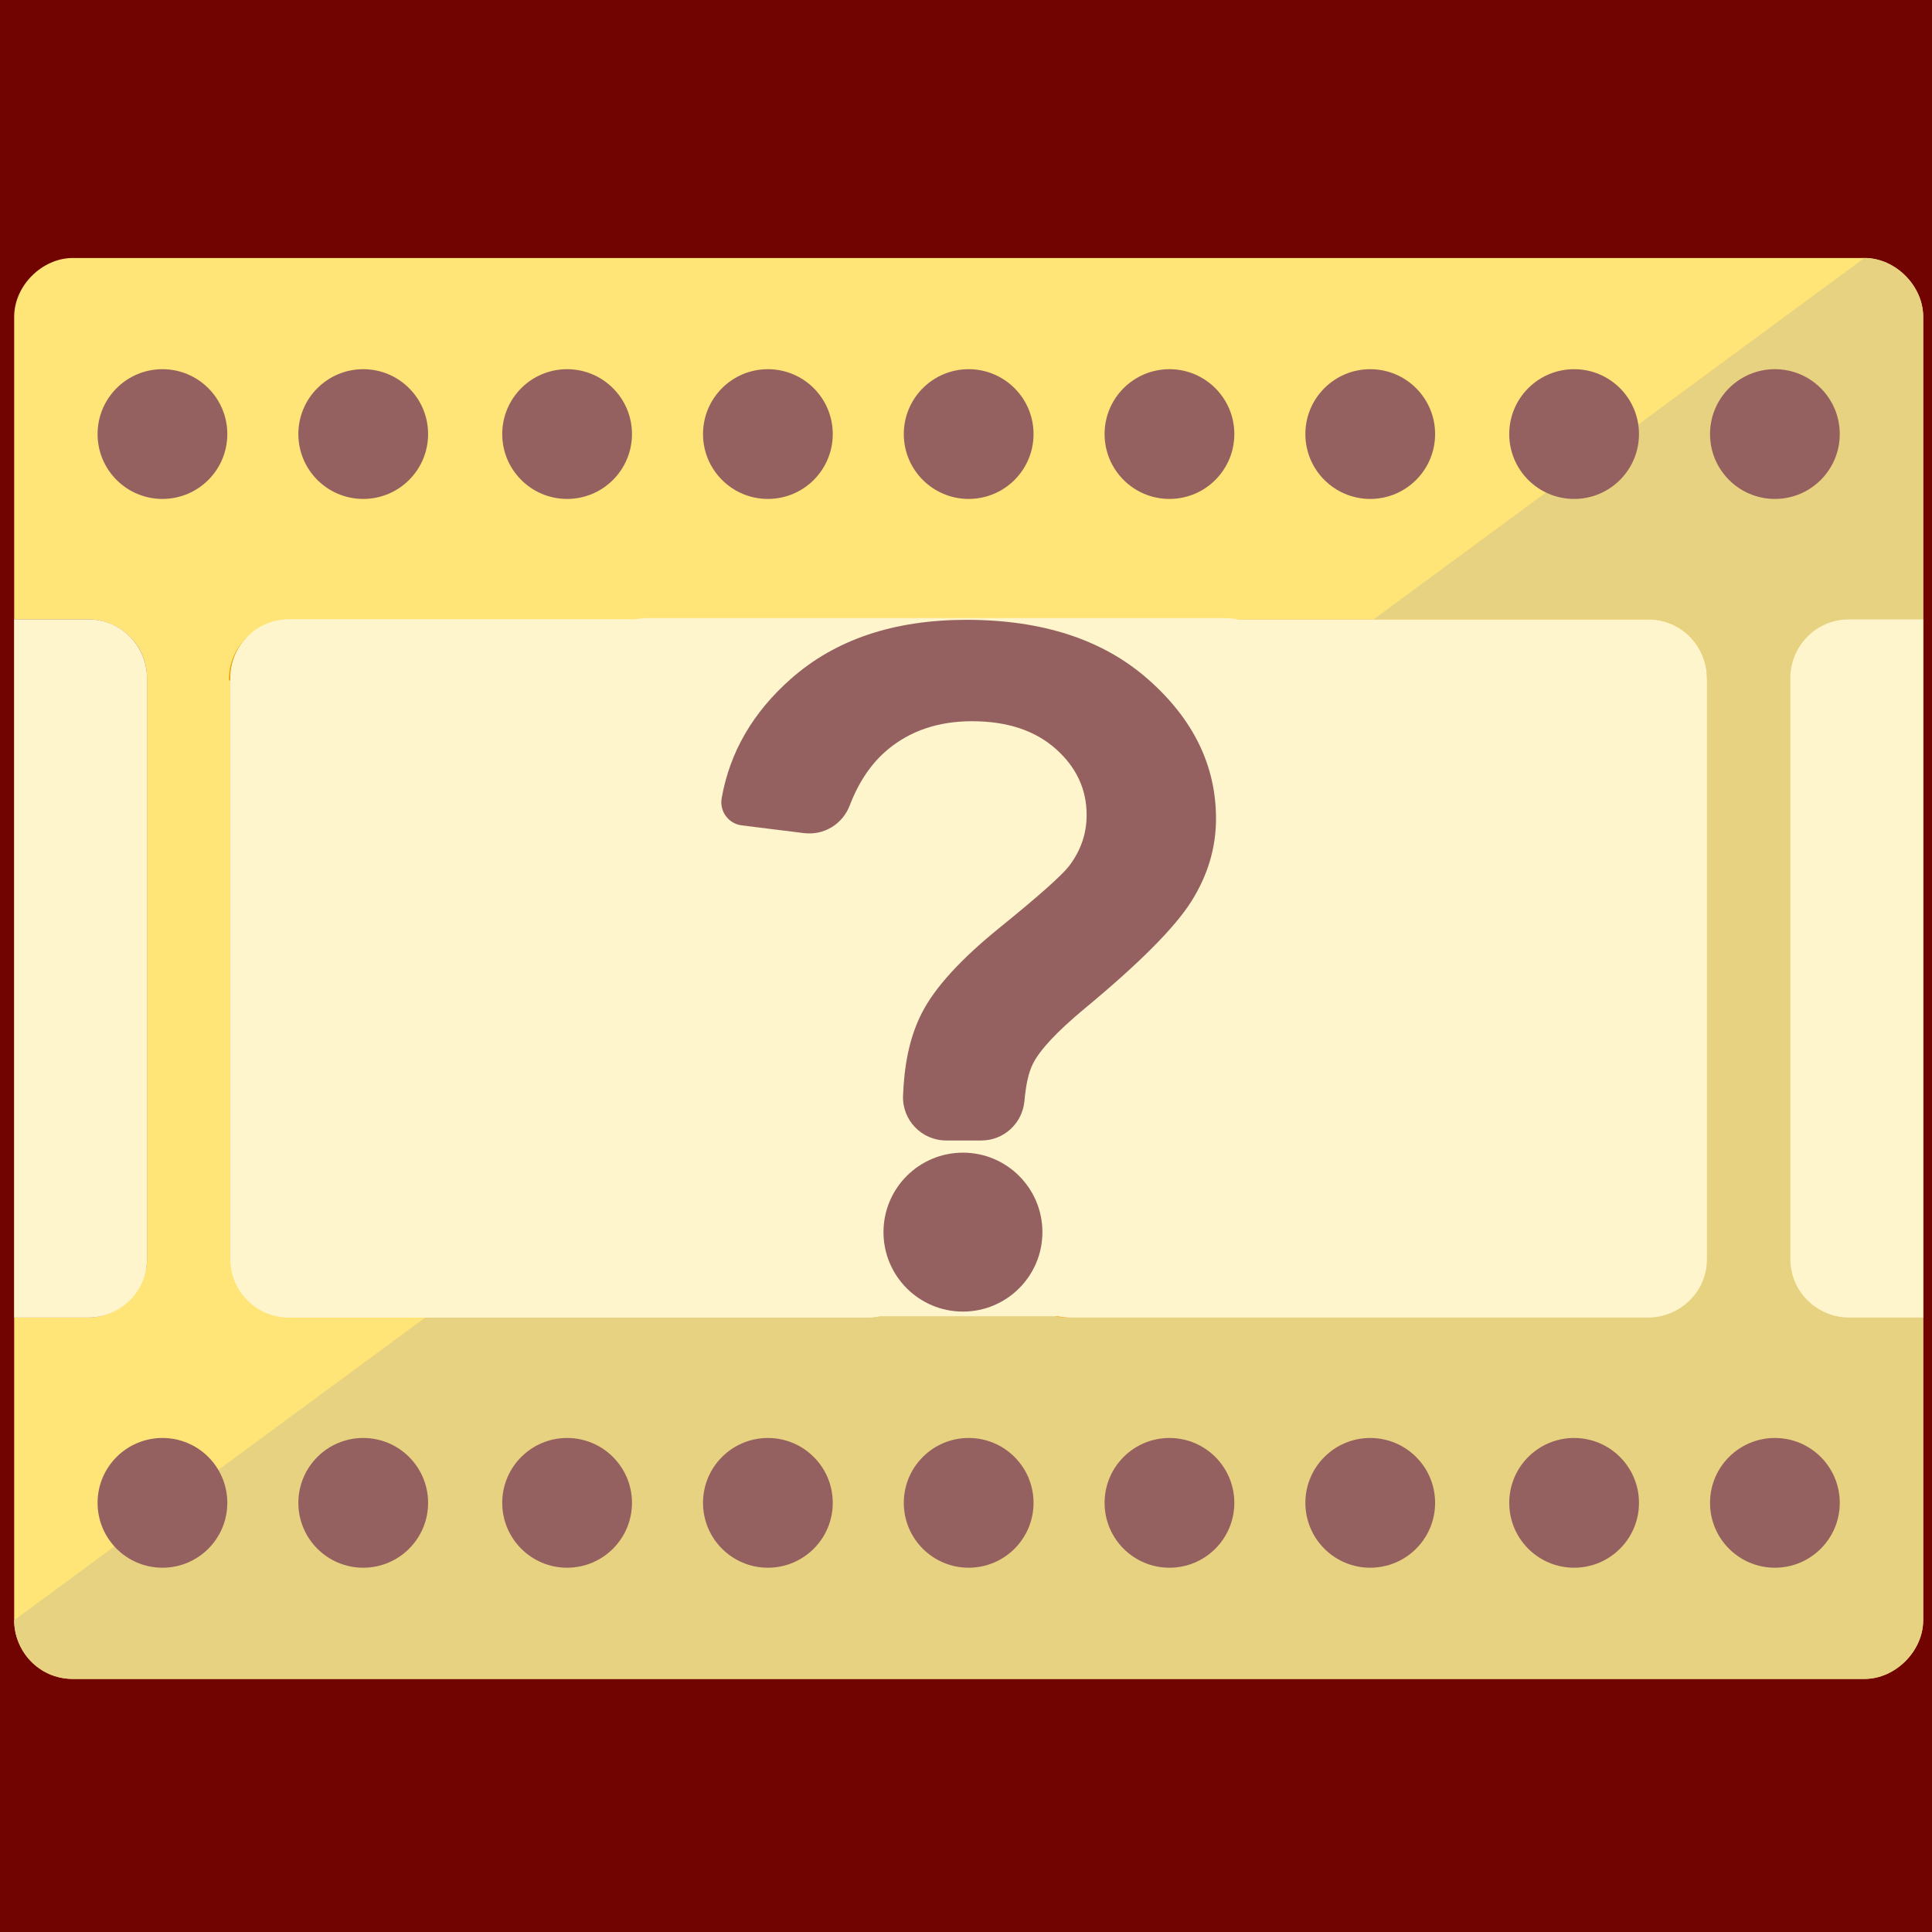
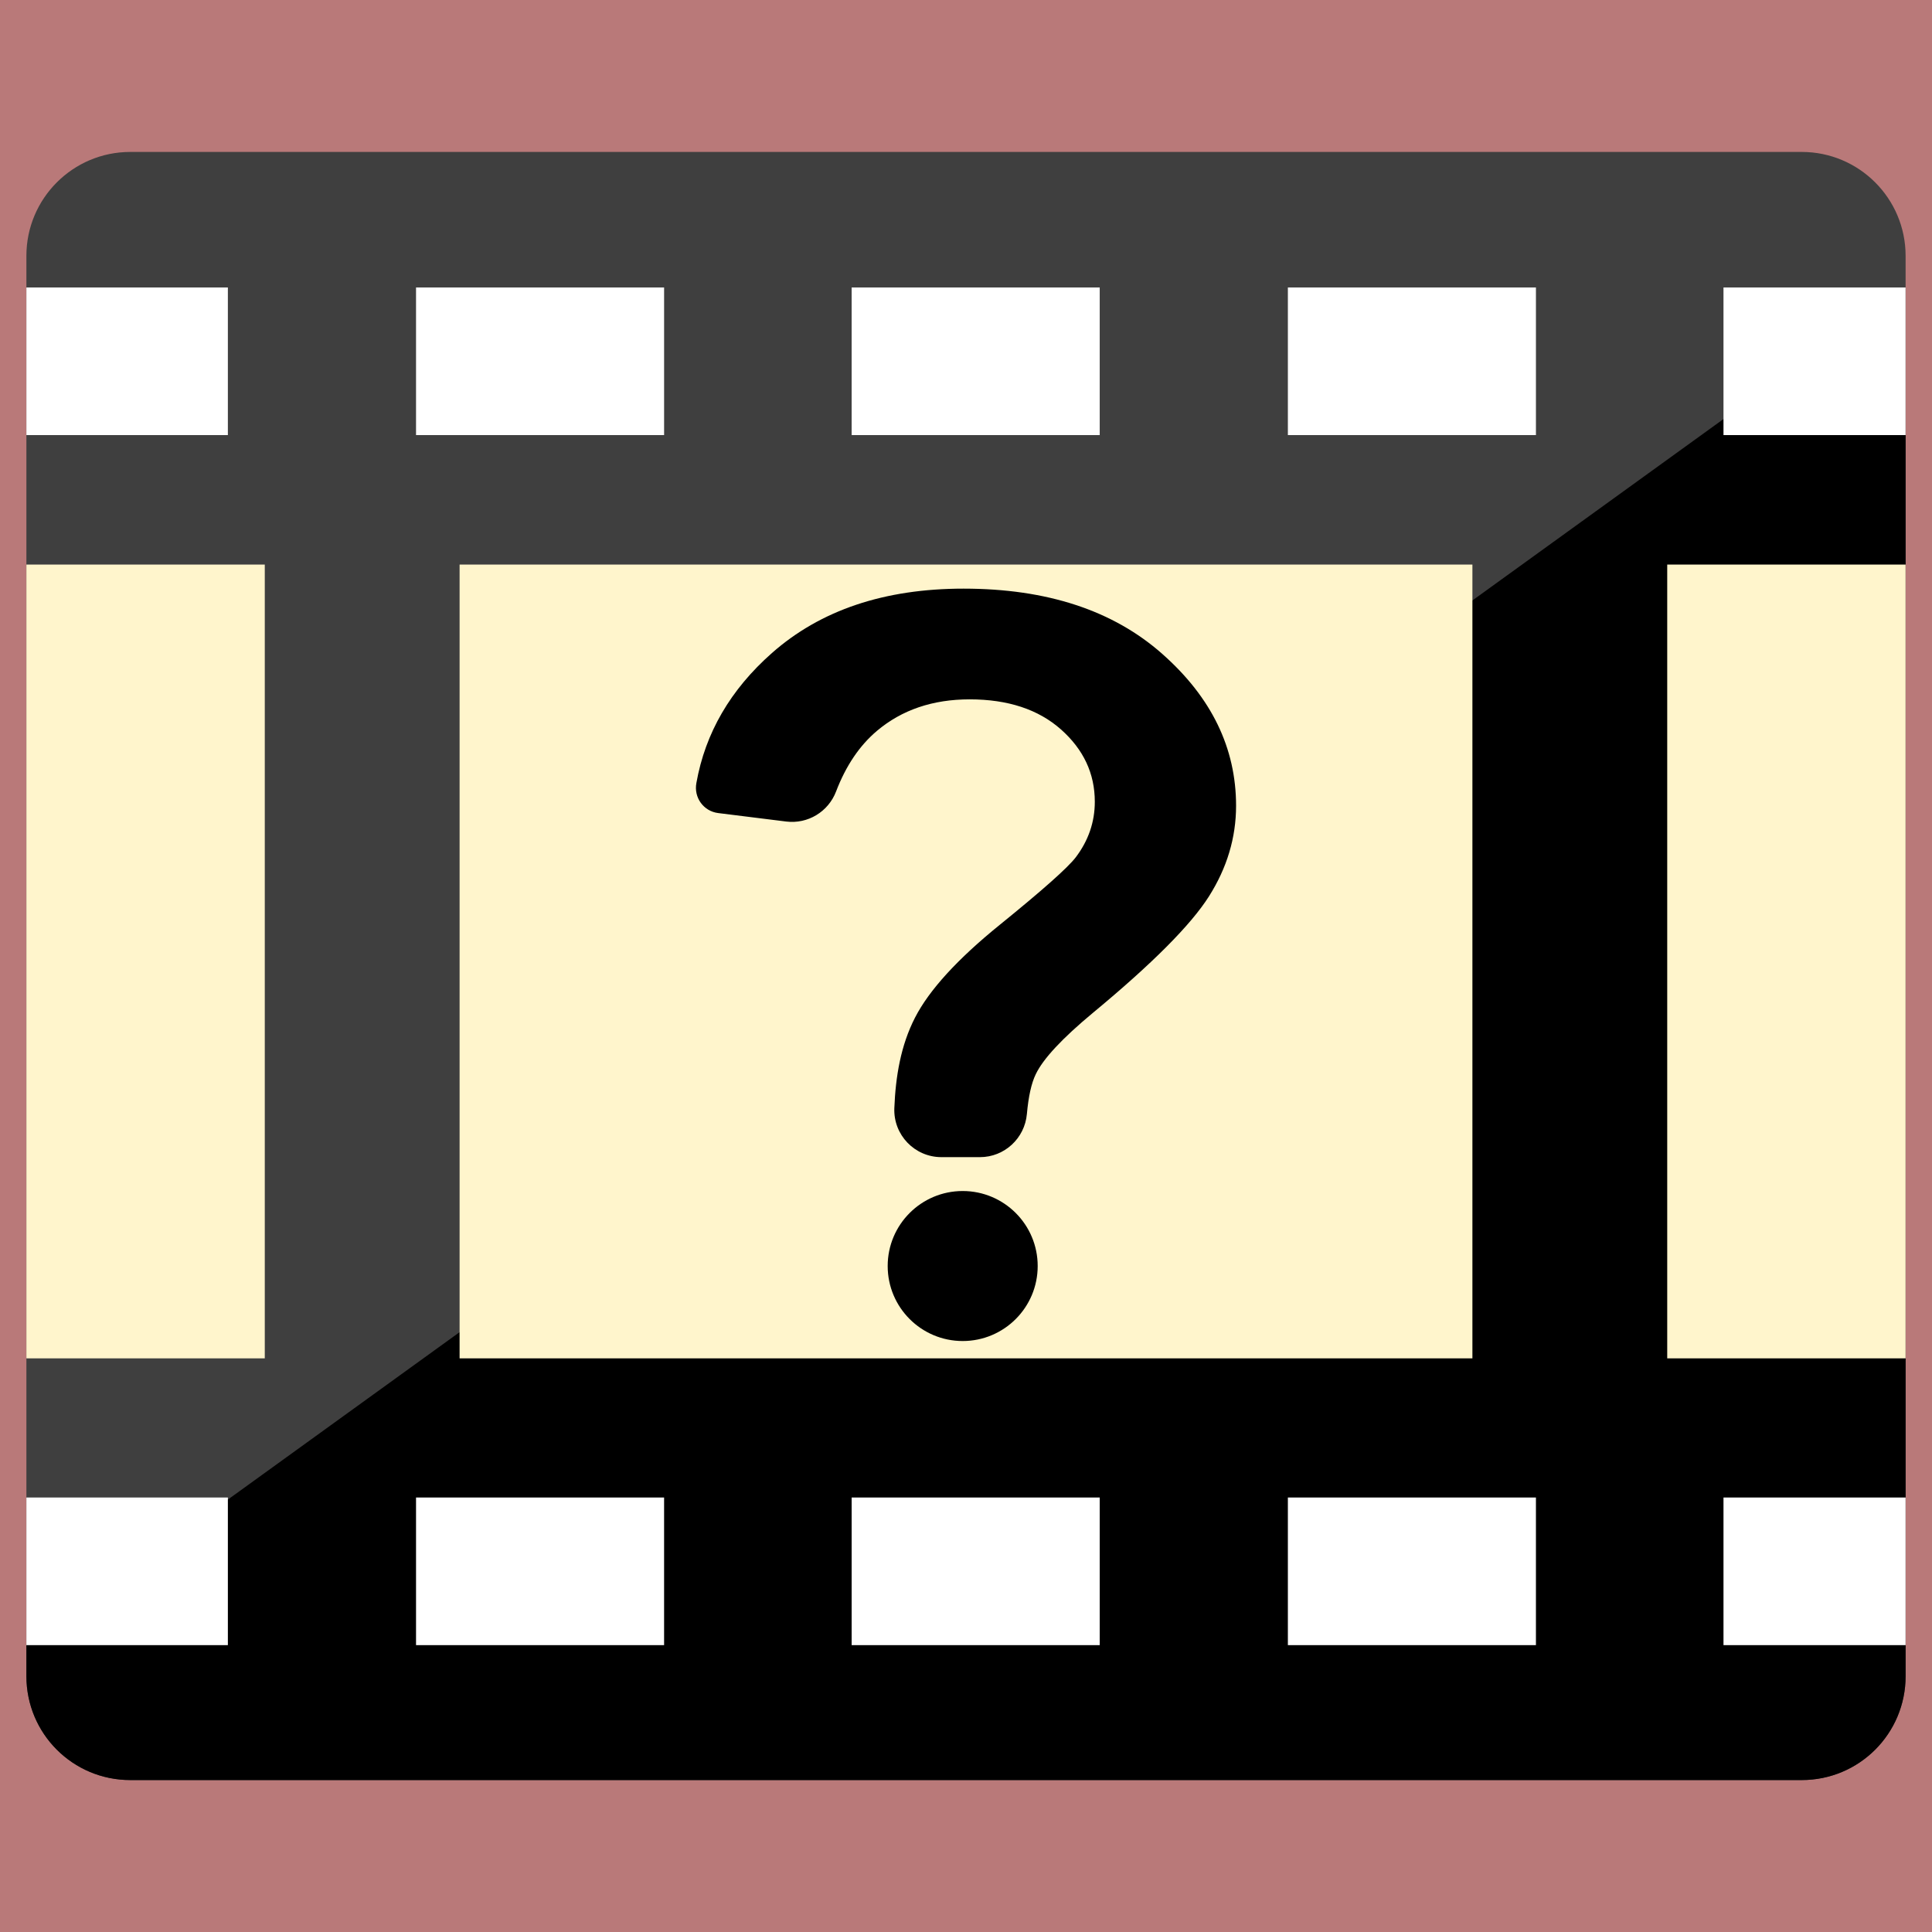
<svg xmlns="http://www.w3.org/2000/svg" height="512" width="512" xml:space="preserve" viewBox="0 0 512 512" y="0px" x="0px" id="Layer_1" version="1.1">
  <defs id="defs91" />
-   <rect ry="35.036" y="-28.64" x="-110.936" height="614.727" width="726.048" id="rect901" style="fill:#710400;fill-opacity:1;stroke:#ffa80b;stroke-width:0.378;stroke-opacity:0;paint-order:stroke fill markers" />
-   <path id="path2" d="m 19.311,444.932 c -9.005,0 -15.554,-7.367 -15.554,-15.554 V 83.924 c 0,-8.186 7.368,-15.554 15.554,-15.554 H 494.106 c 8.186,0 15.554,7.368 15.554,15.554 V 429.378 c 0,8.186 -7.367,15.554 -15.554,15.554 z" style="fill:#ffe477;fill-opacity:1;stroke-width:1" />
-   <path style="fill:#e6d280;fill-opacity:1;stroke-width:1" id="path4" d="m 494.106,68.37 c 8.186,0 15.554,7.368 15.554,15.554 V 429.378 c 0,8.186 -7.367,15.554 -15.554,15.554 H 19.311 c -9.005,0 -15.554,-7.367 -15.554,-15.554" />
-   <g style="fill:#956060;fill-opacity:1;stroke-width:0.977" transform="matrix(0,1.023265,-1.023265,0,509.6591,3.699869)" id="g56">
-     <path id="path18" d="M 322.4,460 H 172 c -8.8,0 -15.2,7.2 -15.2,15.2 v 19.2 h 180.8 v -19.2 c 0,-8 -7.2,-15.2 -15.2,-15.2 z" style="fill:#956060;fill-opacity:1;stroke-width:0.977" />
-     <circle id="circle20" r="16.8" cy="38.4" cx="108.8" style="fill:#956060;fill-opacity:1;stroke-width:0.977" />
-     <circle id="circle22" r="16.8" cy="90.4" cx="108.8" style="fill:#956060;fill-opacity:1;stroke-width:0.977" />
-     <circle id="circle24" r="16.8" cy="143.2" cx="108.8" style="fill:#956060;fill-opacity:1;stroke-width:0.977" />
-     <circle id="circle26" r="16.8" cy="195.2" cx="108.8" style="fill:#956060;fill-opacity:1;stroke-width:0.977" />
-     <circle id="circle28" r="16.8" cy="247.2" cx="108.8" style="fill:#956060;fill-opacity:1;stroke-width:0.977" />
-     <circle id="circle30" r="16.8" cy="299.2" cx="108.8" style="fill:#956060;fill-opacity:1;stroke-width:0.977" />
-     <circle id="circle32" r="16.8" cy="351.2" cx="108.8" style="fill:#956060;fill-opacity:1;stroke-width:0.977" />
-     <circle id="circle34" r="16.8" cy="404" cx="108.8" style="fill:#956060;fill-opacity:1;stroke-width:0.977" />
-     <circle id="circle36" r="16.8" cy="456" cx="108.8" style="fill:#956060;fill-opacity:1;stroke-width:0.977" />
-     <circle id="circle38" r="16.8" cy="38.4" cx="385.6" style="fill:#956060;fill-opacity:1;stroke-width:0.977" />
-     <circle id="circle40" r="16.8" cy="90.4" cx="385.6" style="fill:#956060;fill-opacity:1;stroke-width:0.977" />
-     <circle id="circle42" r="16.8" cy="143.2" cx="385.6" style="fill:#956060;fill-opacity:1;stroke-width:0.977" />
-     <circle id="circle44" r="16.8" cy="195.2" cx="385.6" style="fill:#956060;fill-opacity:1;stroke-width:0.977" />
-     <circle id="circle46" r="16.8" cy="247.2" cx="385.6" style="fill:#956060;fill-opacity:1;stroke-width:0.977" />
-     <circle id="circle48" r="16.8" cy="299.2" cx="385.6" style="fill:#956060;fill-opacity:1;stroke-width:0.977" />
-     <circle id="circle50" r="16.8" cy="351.2" cx="385.6" style="fill:#956060;fill-opacity:1;stroke-width:0.977" />
-     <circle id="circle52" r="16.8" cy="404" cx="385.6" style="fill:#956060;fill-opacity:1;stroke-width:0.977" />
-     <circle id="circle54" r="16.8" cy="456" cx="385.6" style="fill:#956060;fill-opacity:1;stroke-width:0.977" />
-   </g>
  <g transform="rotate(90,240.4735,253.2539)" id="g58">
</g>
  <g transform="rotate(90,240.4735,253.2539)" id="g60">
</g>
  <g transform="rotate(90,240.4735,253.2539)" id="g62">
</g>
  <g transform="rotate(90,240.4735,253.2539)" id="g64">
</g>
  <g transform="rotate(90,240.4735,253.2539)" id="g66">
</g>
  <g transform="rotate(90,240.4735,253.2539)" id="g68">
</g>
  <g transform="rotate(90,240.4735,253.2539)" id="g70">
</g>
  <g transform="rotate(90,240.4735,253.2539)" id="g72">
</g>
  <g transform="rotate(90,240.4735,253.2539)" id="g74">
</g>
  <g transform="rotate(90,240.4735,253.2539)" id="g76">
</g>
  <g transform="rotate(90,240.4735,253.2539)" id="g78">
</g>
  <g transform="rotate(90,240.4735,253.2539)" id="g80">
</g>
  <g transform="rotate(90,240.4735,253.2539)" id="g82">
</g>
  <g transform="rotate(90,240.4735,253.2539)" id="g84">
</g>
  <g transform="rotate(90,240.4735,253.2539)" id="g86">
</g>
-   <path id="path12" d="m 282.904,349.154 c -9.005,0 -15.554,-7.367 -15.554,-15.554 V 179.701 c 0,-9.005 7.368,-15.554 15.554,-15.554 h 153.899 c 9.005,0 15.554,7.367 15.554,15.554" style="fill:#eda503;stroke-width:1" />
-   <g style="fill:#fff5cc;fill-opacity:1;stroke-width:0.977" transform="matrix(0,1.023265,-1.023265,0,509.6591,3.699869)" id="g10">
-     <path id="path6" d="m 156.8,0 v 19.2 c 0,8.8 7.2,15.2 15.2,15.2 h 150.4 c 8.8,0 15.2,-7.2 15.2,-15.2 V 0 Z" style="fill:#fff5cc;fill-opacity:1;stroke-width:0.977" />
-     <path id="path8" d="m 337.6,220.8 c 0,8.8 -7.2,15.2 -15.2,15.2 H 172 c -8.8,0 -15.2,-7.2 -15.2,-15.2 V 71.2 C 156.8,62.4 164,56 172,56 h 150.4 c 8.8,0 15.2,7.2 15.2,15.2 z" style="fill:#fff5cc;fill-opacity:1;stroke-width:0.977" />
+   <rect style="fill:#b97979;fill-opacity:1;stroke:#ffa80b;stroke-width:0.378;stroke-opacity:0;paint-order:stroke fill markers" id="rect901-8" width="726.048" height="614.727" x="-107.024" y="-51.363" ry="35.036" />
+   <g id="g58-9" transform="rotate(90,726.5616,992.724)" />
+   <g id="g60-0" transform="rotate(90,726.5616,992.724)" />
+   <g id="g62-7" transform="rotate(90,726.5616,992.724)" />
+   <g id="g64-7" transform="rotate(90,726.5616,992.724)" />
+   <g id="g66-0" transform="rotate(90,726.5616,992.724)" />
+   <g id="g68-8" transform="rotate(90,726.5616,992.724)" />
+   <g id="g70-9" transform="rotate(90,726.5616,992.724)" />
+   <g id="g72-8" transform="rotate(90,726.5616,992.724)" />
+   <g id="g74-8" transform="rotate(90,726.5616,992.724)" />
+   <g id="g76-5" transform="rotate(90,726.5616,992.724)" />
+   <g id="g78-9" transform="rotate(90,726.5616,992.724)" />
+   <g id="g80-8" transform="rotate(90,726.5616,992.724)" />
+   <g id="g82-4" transform="rotate(90,726.5616,992.724)" />
+   <g id="g84-7" transform="rotate(90,726.5616,992.724)" />
+   <g id="g86-3" transform="rotate(90,726.5616,992.724)" />
+   <rect x="6.995" y="40.265" style="fill:#3f3f3f;fill-opacity:1;stroke-width:1" width="498.009" height="431.469" id="rect4-6" ry="27.541" />
+   <path d="M 505.007,76.183 6.995,435.979 v 8.214 c 0,15.258 12.285,27.542 27.542,27.542 h 442.927 c 15.258,0 27.542,-12.285 27.542,-27.542 z" style="opacity:1;fill:#000000;fill-opacity:1;stroke-width:1" id="rect4-3-5" />
+   <g transform="matrix(1.603379,0,0,1.603379,-148.853,-148.7735)" id="g26-4" style="fill:#ffffff;fill-opacity:1;stroke-width:0.624">
+     <rect x="161.6" y="140.3" style="fill:#ffffff;fill-opacity:1;stroke-width:0.624" width="41" height="24.4" id="rect6-2" />
+     <rect x="233.6" y="140.3" style="fill:#ffffff;fill-opacity:1;stroke-width:0.624" width="41" height="24.4" id="rect8-4" />
+     <rect x="305.7" y="140.3" style="fill:#ffffff;fill-opacity:1;stroke-width:0.624" width="41" height="24.4" id="rect10-5" />
+     <rect x="161.6" y="340.3" style="fill:#ffffff;fill-opacity:1;stroke-width:0.624" width="41" height="24.4" id="rect12-8" />
+     <rect x="233.6" y="340.3" style="fill:#ffffff;fill-opacity:1;stroke-width:0.624" width="41" height="24.4" id="rect14-3" />
+     <rect x="305.7" y="340.3" style="fill:#ffffff;fill-opacity:1;stroke-width:0.624" width="41" height="24.4" id="rect16-7" />
+     <rect x="97.2" y="140.3" style="fill:#ffffff;fill-opacity:1;stroke-width:0.624" width="33.3" height="24.4" id="rect18-7" />
+     <rect x="377.7" y="140.3" style="fill:#ffffff;fill-opacity:1;stroke-width:0.624" width="30.1" height="24.4" id="rect20-1" />
+     <rect x="97.2" y="340.3" style="fill:#ffffff;fill-opacity:1;stroke-width:0.624" width="33.3" height="24.4" id="rect22-6" />
+     <rect x="377.7" y="340.3" style="fill:#ffffff;fill-opacity:1;stroke-width:0.624" width="30.1" height="24.4" id="rect24-5" />
  </g>
-   <path id="path16" d="m 60.651,180.111 c 0,-9.005 7.368,-15.554 15.554,-15.554 H 230.103 c 9.005,0 15.554,7.368 15.554,15.554 v 153.08 c 0,9.005 -7.368,15.554 -15.554,15.554" style="fill:#eda503;stroke-width:1" />
-   <path style="fill:#fff5cc;fill-opacity:1;stroke-width:1" d="m 171.564,348.81 c -9.005,0 -15.554,-7.368 -15.554,-15.554 V 179.357 c 0,-9.005 7.368,-15.554 15.554,-15.554 h 153.08 c 9.005,0 15.554,7.368 15.554,15.554 v 153.899 c 0,9.005 -7.367,15.554 -15.554,15.554 z" id="path14-1" />
-   <path id="path14" d="m 76.613,349.154 c -9.005,0 -15.554,-7.367 -15.554,-15.554 V 179.701 c 0,-9.005 7.368,-15.554 15.554,-15.554 H 229.694 c 9.005,0 15.554,7.367 15.554,15.554 v 153.899 c 0,9.005 -7.368,15.554 -15.554,15.554 z" style="fill:#fff5cc;fill-opacity:1;stroke-width:1" />
-   <g id="g10-1" transform="matrix(0,1.023265,1.023265,0,3.756983,3.699869)" style="fill:#fff5cc;fill-opacity:1;stroke-width:0.977">
-     <path style="fill:#fff5cc;fill-opacity:1;stroke-width:0.977" d="m 156.8,0 v 19.2 c 0,8.8 7.2,15.2 15.2,15.2 h 150.4 c 8.8,0 15.2,-7.2 15.2,-15.2 V 0 Z" id="path6-9" />
-     <path style="fill:#fff5cc;fill-opacity:1;stroke-width:0.977" d="m 337.6,220.8 c 0,8.8 -7.2,15.2 -15.2,15.2 H 172 c -8.8,0 -15.2,-7.2 -15.2,-15.2 V 71.2 C 156.8,62.4 164,56 172,56 h 150.4 c 8.8,0 15.2,7.2 15.2,15.2 z" id="path8-8" />
+   <g transform="matrix(1.603379,0,0,1.603379,-148.853,-148.7735)" id="g34-4" style="fill:#fff5cc;fill-opacity:1;stroke-width:0.624">
+     <rect x="368.4" y="186.1" style="fill:#fff5cc;fill-opacity:1;stroke-width:0.624" width="39.4" height="131.2" id="rect28-7" />
+     <rect x="168.8" y="186.1" style="fill:#fff5cc;fill-opacity:1;stroke-width:0.624" width="167.4" height="131.2" id="rect30-1" />
+     <rect x="97.2" y="186.1" style="fill:#fff5cc;fill-opacity:1;stroke-width:0.624" width="39.4" height="131.2" id="rect32-4" />
  </g>
-   <g style="fill:#956060;fill-opacity:1;stroke-width:1.572" id="g866" transform="matrix(0.6359304,0,0,0.6359304,93.90988,93.12276)">
-     <path style="fill:#956060;fill-opacity:1;stroke-width:1.572" id="path4-9" d="m 161.401,197.513 25.983,3.237 c 8.241,1.019 16.063,-3.716 19.03,-11.478 3.746,-9.8 8.961,-17.532 15.644,-23.166 9.47,-7.972 21.248,-11.987 35.333,-11.987 14.595,0 26.223,3.836 34.853,11.478 8.631,7.672 12.916,16.842 12.916,27.601 0,7.732 -2.427,14.804 -7.282,21.218 -3.147,4.076 -12.827,12.647 -28.98,25.743 -16.183,13.096 -26.941,24.904 -32.336,35.393 -5.514,10.729 -7.432,22.626 -7.912,34.554 -0.419,10.219 7.732,18.73 17.981,18.73 h 14.685 c 9.35,0 17.082,-7.162 17.921,-16.453 0.599,-6.683 1.708,-11.747 3.387,-15.194 2.817,-5.904 10.099,-13.696 21.787,-23.405 22.626,-18.731 37.371,-33.535 44.294,-44.444 6.893,-10.879 10.369,-22.416 10.369,-34.614 0,-22.027 -9.38,-41.357 -28.17,-57.959 -18.76,-16.603 -44.054,-24.904 -75.82,-24.904 -30.208,0 -54.573,8.181 -73.153,24.574 -15.823,13.965 -25.443,30.508 -28.83,49.598 -1.049,5.574 2.757,10.789 8.301,11.478 z" />
-     <circle transform="scale(-1,1)" style="fill:#956060;fill-opacity:1;stroke-width:1.572" cx="-253.614" cy="367.025" r="33.113" id="circle4" />
-     <circle transform="scale(-1,1)" style="fill:#956060;fill-opacity:1;stroke-width:1.572" cx="-253.614" cy="367.025" r="27.743" id="circle6" />
-     <g style="fill:#956060;fill-opacity:1;stroke-width:10.584" transform="matrix(-0.1485732,0,0,0.1485732,286.7269,328.9898)" id="g16-8">
-       <path style="fill:#956060;fill-opacity:1;stroke-width:10.584" d="m 222.871,201.788 c -29.892,0 -54.212,-24.319 -54.212,-54.212 0,-29.893 24.319,-54.212 54.212,-54.212 29.893,0 54.212,24.319 54.212,54.212 0,29.893 -24.32,54.212 -54.212,54.212 z" id="path8-3" />
-       <path style="fill:#956060;fill-opacity:1;stroke-width:10.584" d="m 331.294,201.788 c 29.892,0 54.212,24.319 54.212,54.212 0,29.893 -24.319,54.212 -54.212,54.212 -29.892,0 -54.212,-24.319 -54.212,-54.212 0,-29.893 24.32,-54.212 54.212,-54.212 z" id="path10" />
-       <path style="fill:#956060;fill-opacity:1;stroke-width:10.584" d="m 168.659,256 c 0,29.892 -24.319,54.212 -54.212,54.212 -29.893,0 -54.212,-24.32 -54.212,-54.212 0,-29.892 24.319,-54.212 54.212,-54.212 29.893,0 54.212,24.32 54.212,54.212 z" id="path12-3" />
-       <path style="fill:#956060;fill-opacity:1;stroke-width:10.584" d="m 222.871,310.212 c 29.892,0 54.212,24.319 54.212,54.212 0,29.892 -24.319,54.212 -54.212,54.212 -29.893,0 -54.212,-24.319 -54.212,-54.212 0,-29.893 24.319,-54.212 54.212,-54.212 z" id="path14-6" />
-     </g>
+   <g transform="matrix(0.6943724,0,0,0.6943724,78.24065,78.32024)" id="g866-0-2" style="fill:#000000;fill-opacity:1;stroke-width:1.44">
+     <path d="m 161.401,197.513 25.983,3.237 c 8.241,1.019 16.063,-3.716 19.03,-11.478 3.746,-9.8 8.961,-17.532 15.644,-23.166 9.47,-7.972 21.248,-11.987 35.333,-11.987 14.595,0 26.223,3.836 34.853,11.478 8.631,7.672 12.916,16.842 12.916,27.601 0,7.732 -2.427,14.804 -7.282,21.218 -3.147,4.076 -12.827,12.647 -28.98,25.743 -16.183,13.096 -26.941,24.904 -32.336,35.393 -5.514,10.729 -7.432,22.626 -7.912,34.554 -0.419,10.219 7.732,18.73 17.981,18.73 h 14.685 c 9.35,0 17.082,-7.162 17.921,-16.453 0.599,-6.683 1.708,-11.747 3.387,-15.194 2.817,-5.904 10.099,-13.696 21.787,-23.405 22.626,-18.731 37.371,-33.535 44.294,-44.444 6.893,-10.879 10.369,-22.416 10.369,-34.614 0,-22.027 -9.38,-41.357 -28.17,-57.959 -18.76,-16.603 -44.054,-24.904 -75.82,-24.904 -30.208,0 -54.573,8.181 -73.153,24.574 -15.823,13.965 -25.443,30.508 -28.83,49.598 -1.049,5.574 2.757,10.789 8.301,11.478 z" id="path4-9-5-1" style="fill:#000000;fill-opacity:1;stroke-width:1.44" />
+     <circle id="circle4-4-8" r="28.625" cy="370.39" cx="-254.736" style="fill:#000000;fill-opacity:1;stroke-width:1.44" transform="scale(-1,1)" />
+     <path style="opacity:1;fill:#000000;fill-opacity:1;stroke:#000000;stroke-width:1.552;stroke-miterlimit:4;stroke-dasharray:none;stroke-opacity:0;paint-order:stroke fill markers" d="M -102.604,515.081 614.604,-3.082 v 0" id="path994-2" />
  </g>
</svg>
